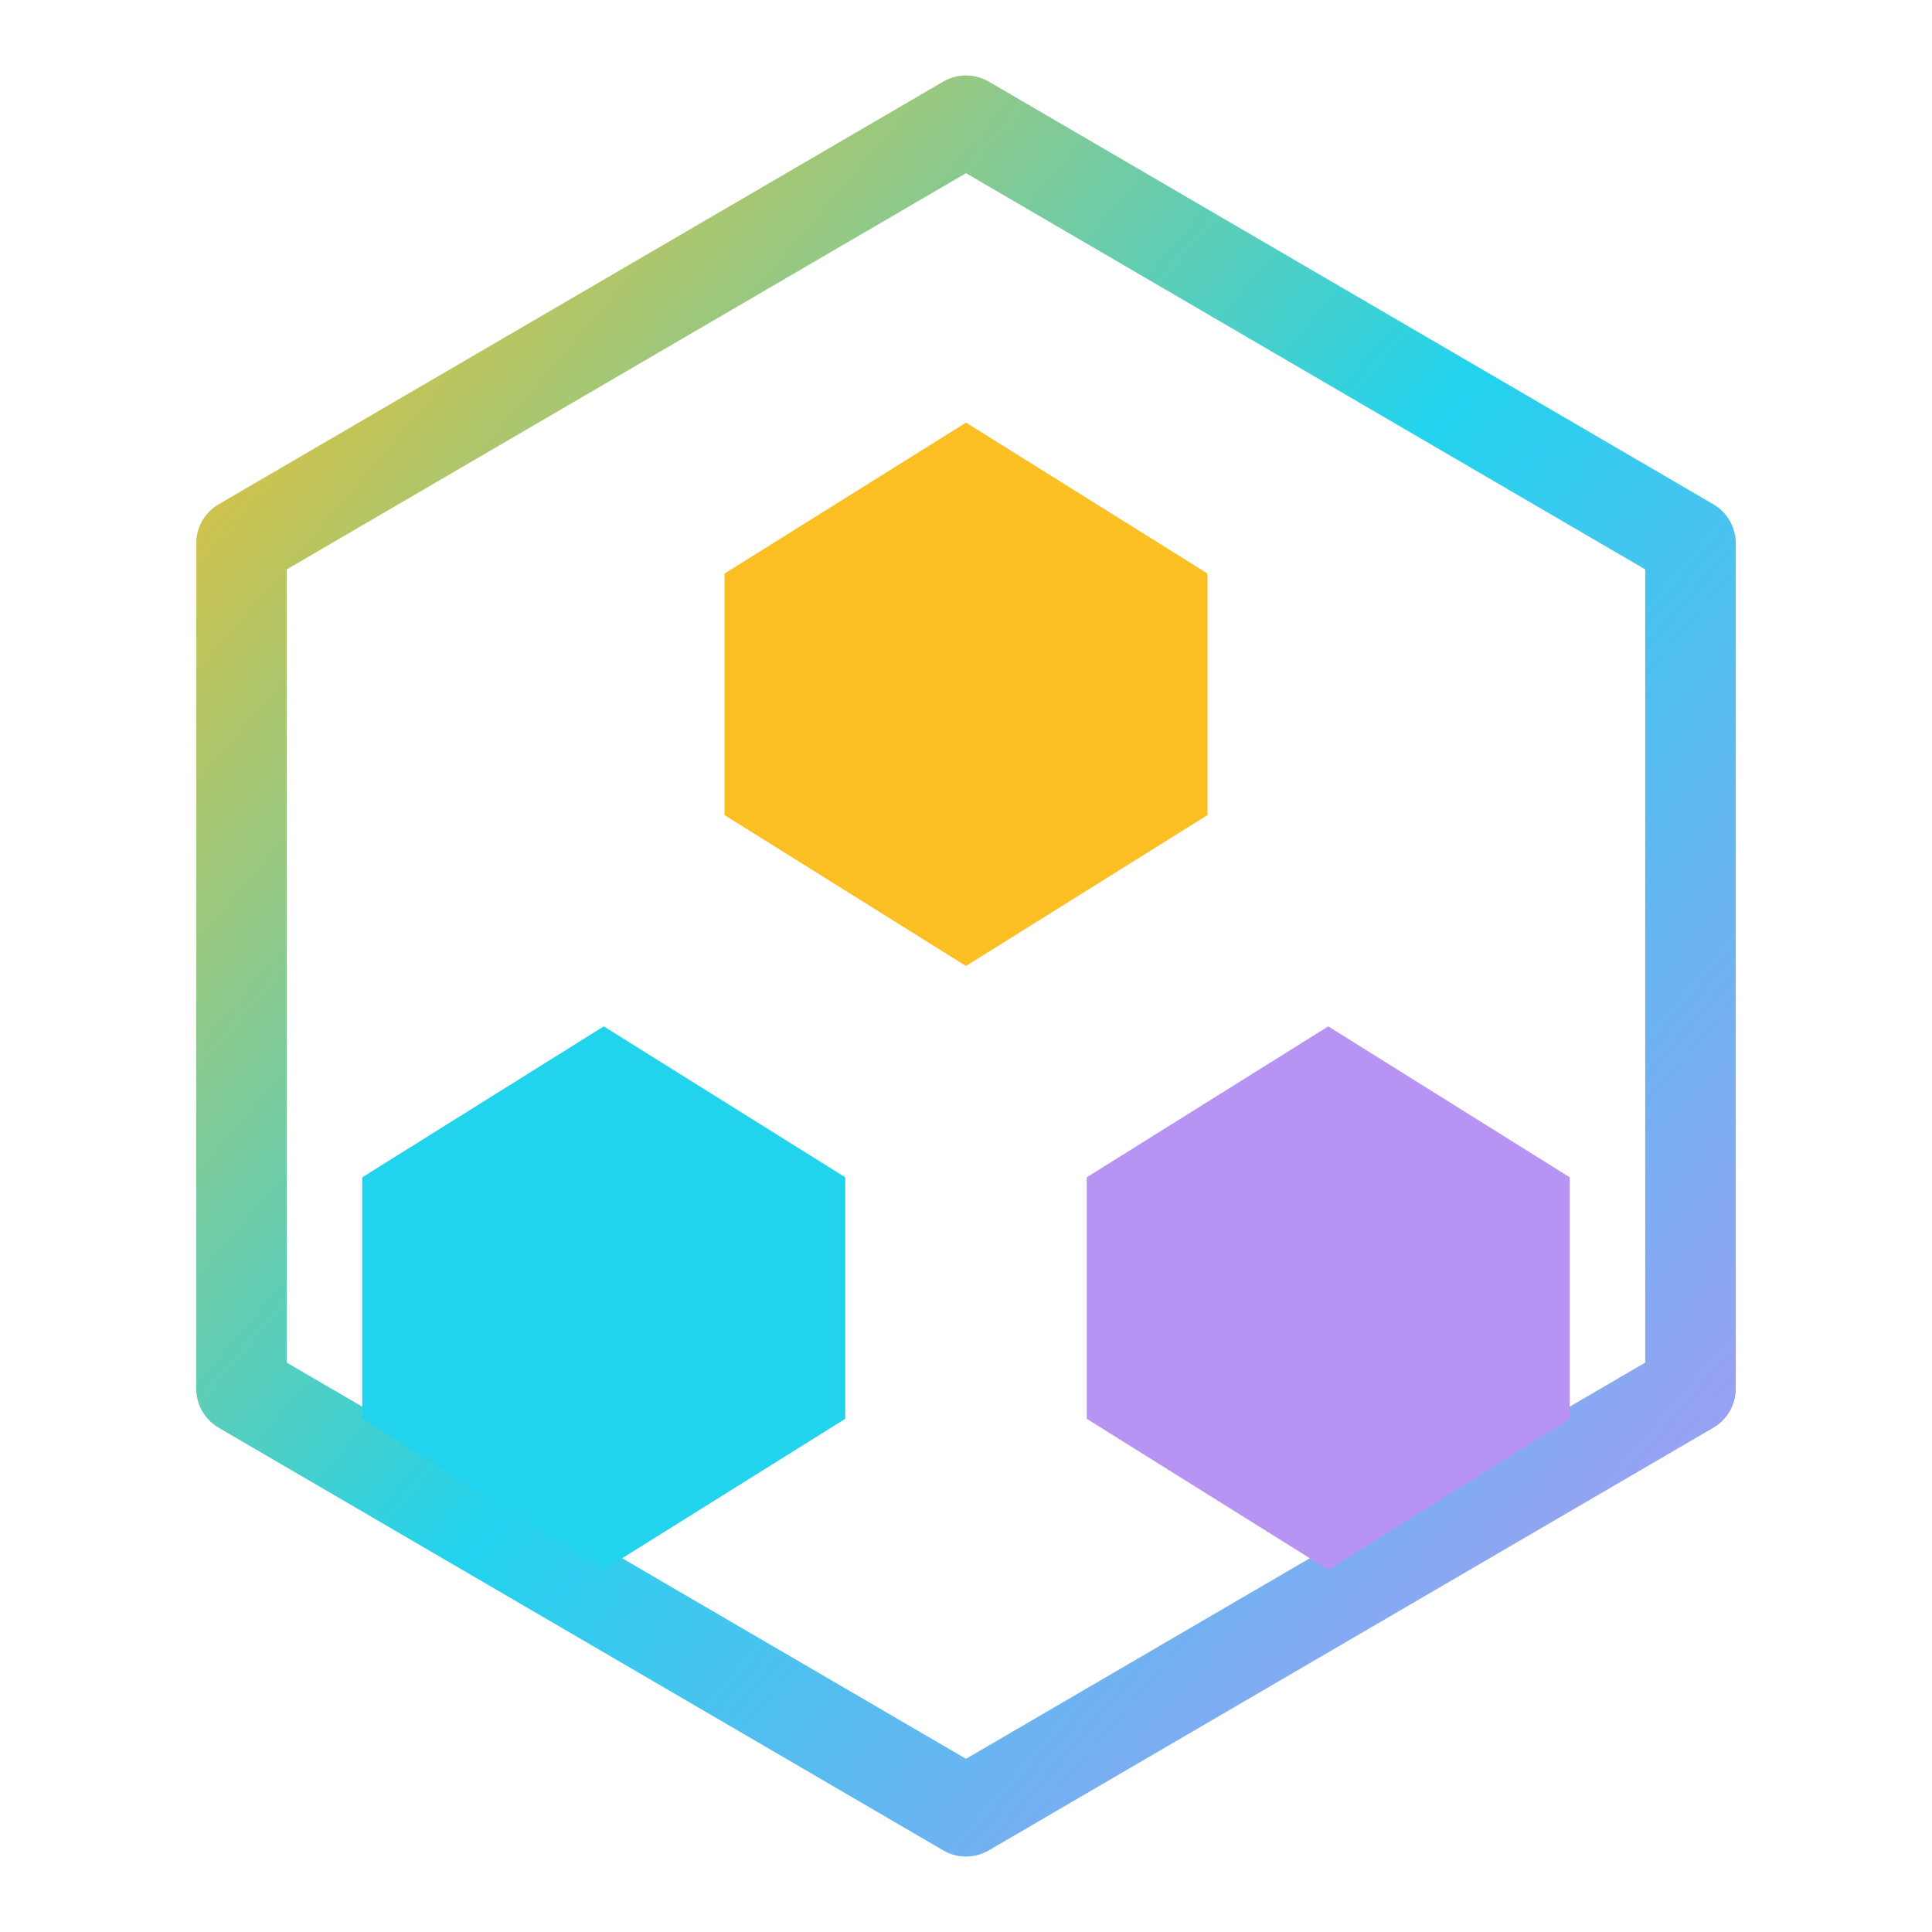
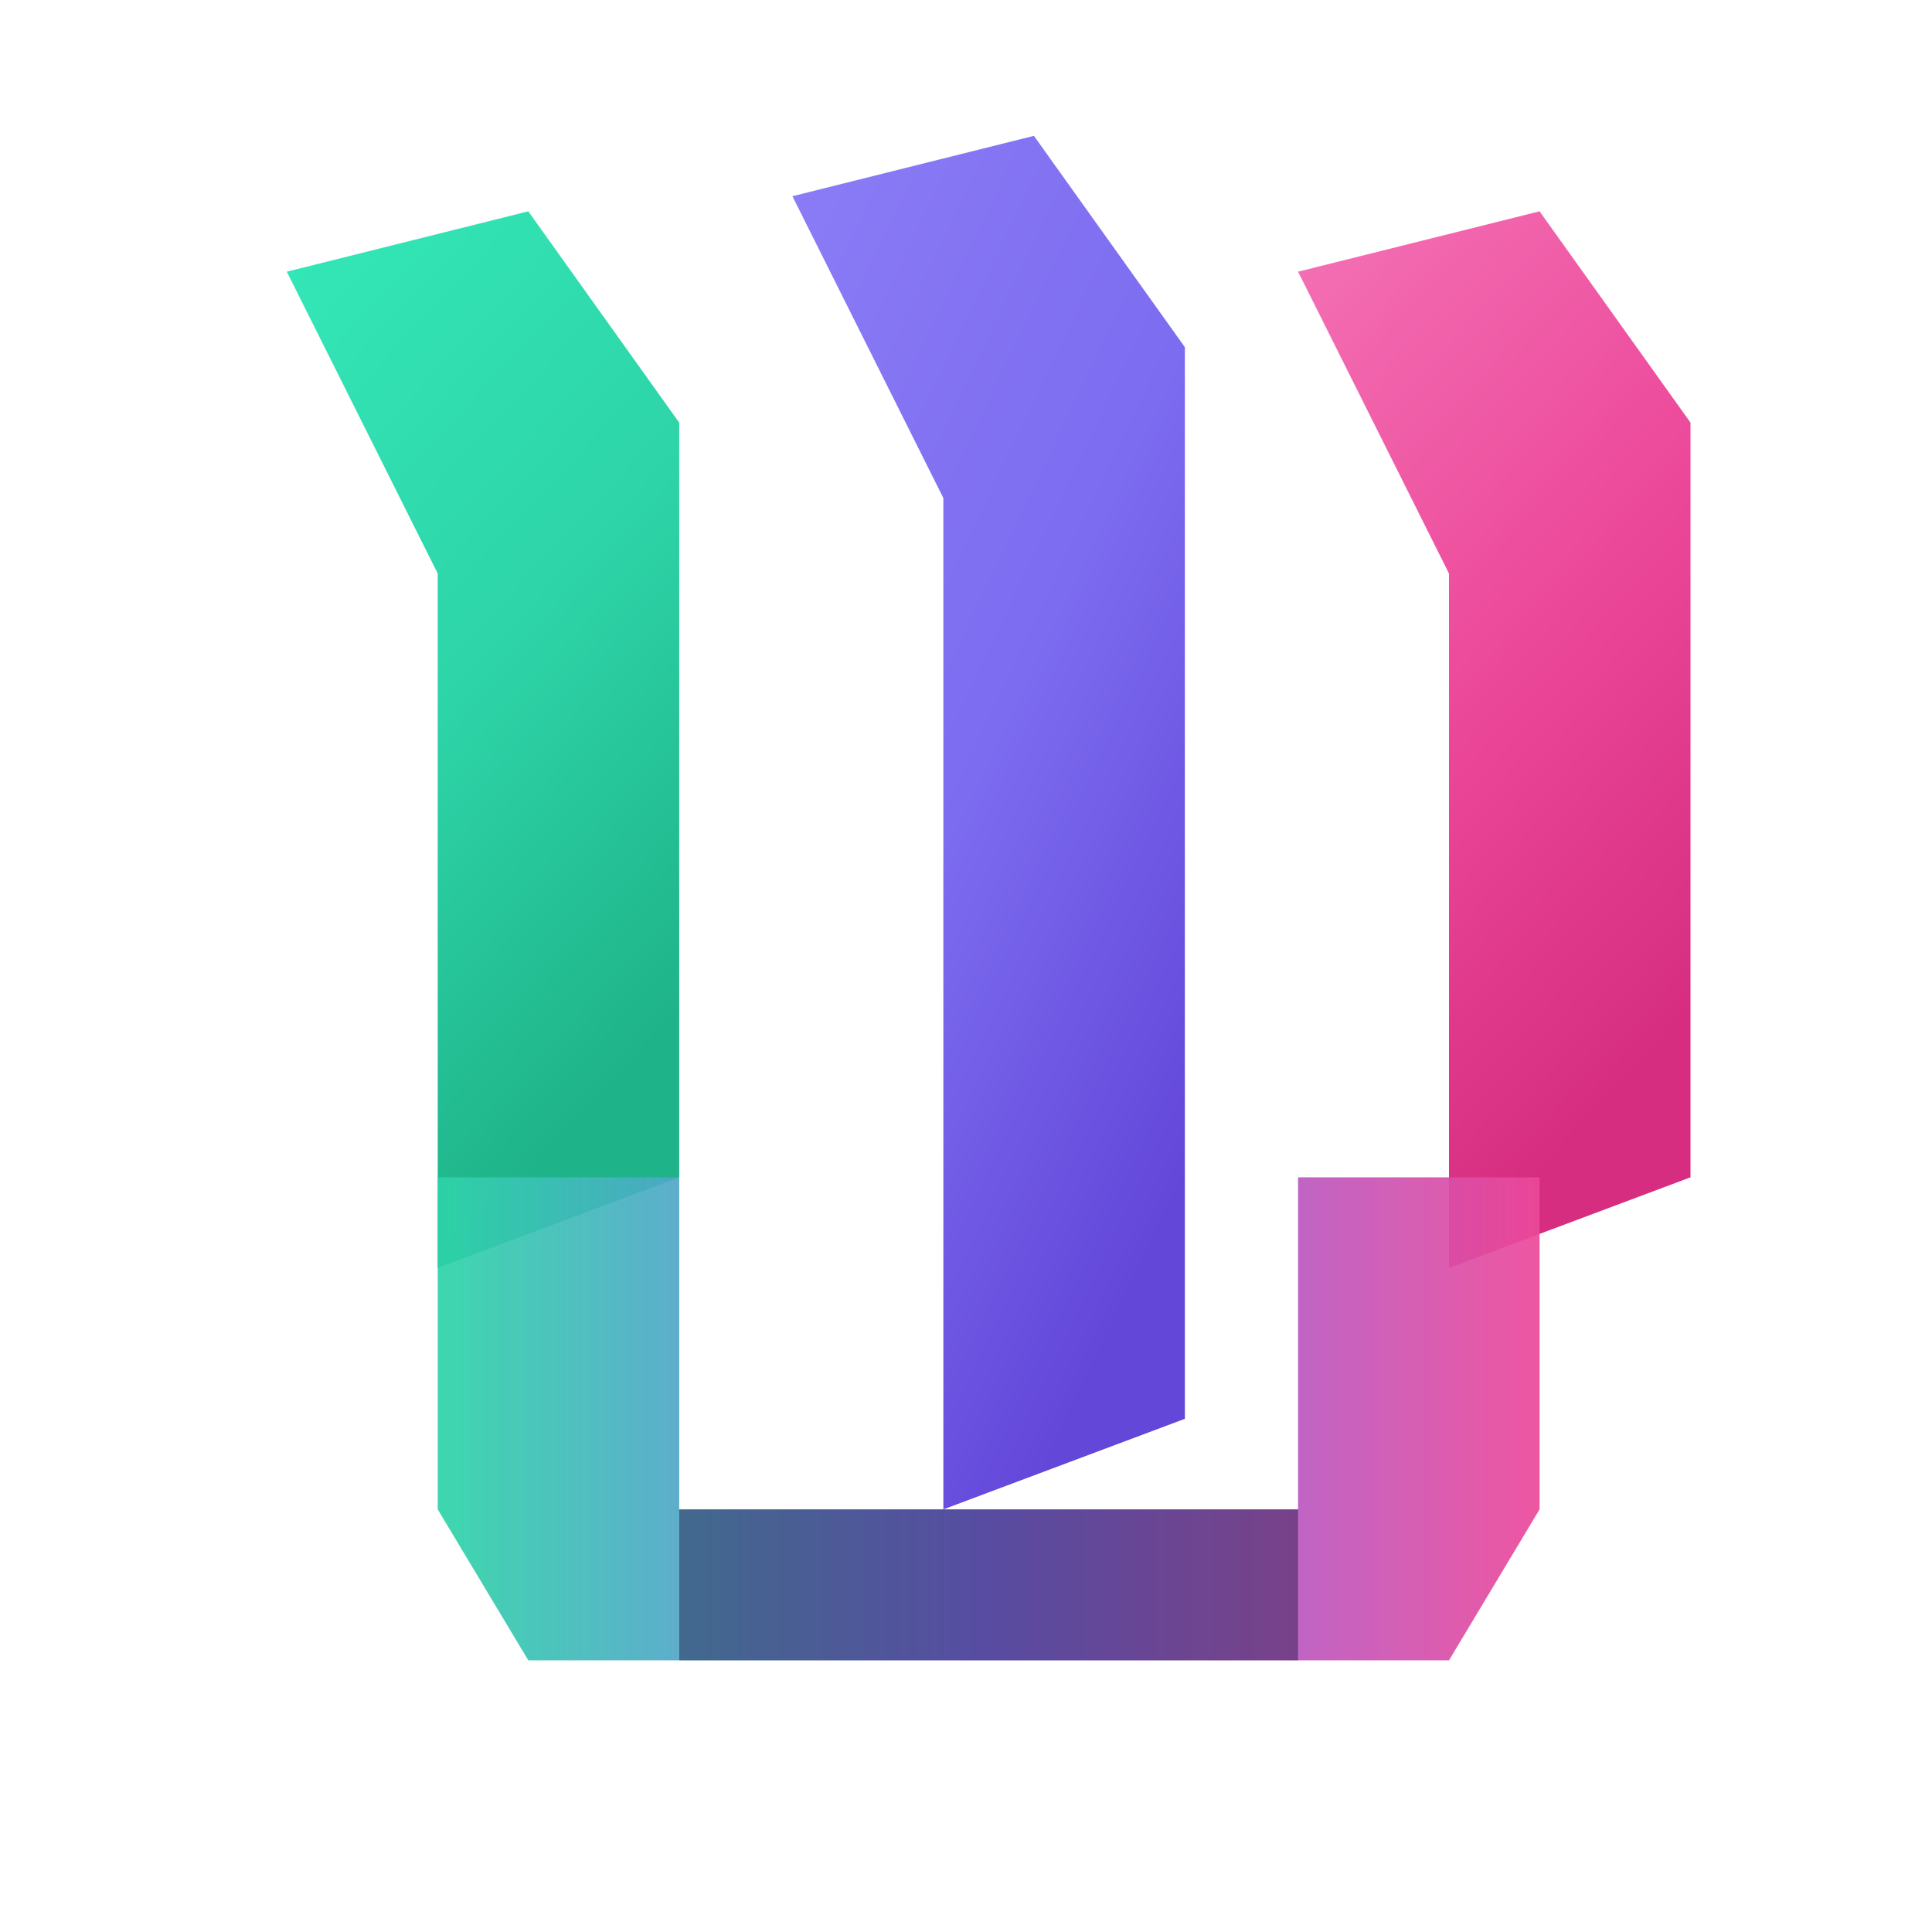
- <svg xmlns="http://www.w3.org/2000/svg" viewBox="0 0 64 64" role="img" aria-label="Usta">
-   <path d="M32 4 L56 18 L56 46 L32 60 L8 46 L8 18 Z" fill="none" stroke="url(#stroke)" stroke-width="3" stroke-linejoin="round" />
-   <path d="M32 14 L40 19 L40 27 L32 32 L24 27 L24 19 Z" fill="#fbbf24" />
-   <path d="M20 34 L28 39 L28 47 L20 52 L12 47 L12 39 Z" fill="#22d3ee" />
-   <path d="M44 34 L52 39 L52 47 L44 52 L36 47 L36 39 Z" fill="#b794f4" />
+ <svg xmlns="http://www.w3.org/2000/svg" viewBox="0 0 256 256" role="img" aria-label="Usta">
  <defs>
-     <linearGradient id="stroke" x1="0" y1="0" x2="1" y2="1">
-       <stop offset="0%" stop-color="#fbbf24" />
-       <stop offset="50%" stop-color="#22d3ee" />
-       <stop offset="100%" stop-color="#b794f4" />
+     <linearGradient id="paneTeal" x1="0" y1="0" x2="0.4" y2="1">
+       <stop offset="0%" stop-color="#34E8B8" />
+       <stop offset="55%" stop-color="#2DD4A7" />
+       <stop offset="100%" stop-color="#1FB389" />
+     </linearGradient>
+     <linearGradient id="panePurple" x1="0" y1="0" x2="0.6" y2="1">
+       <stop offset="0%" stop-color="#8B7CF6" />
+       <stop offset="55%" stop-color="#7C6CF0" />
+       <stop offset="100%" stop-color="#6347D9" />
+     </linearGradient>
+     <linearGradient id="panePink" x1="0" y1="0" x2="0.4" y2="1">
+       <stop offset="0%" stop-color="#F472B6" />
+       <stop offset="55%" stop-color="#EC4899" />
+       <stop offset="100%" stop-color="#D62D80" />
+     </linearGradient>
+     <linearGradient id="baseU" x1="0" y1="0" x2="1" y2="0">
+       <stop offset="0%" stop-color="#2DD4A7" />
+       <stop offset="50%" stop-color="#7C6CF0" />
+       <stop offset="100%" stop-color="#EC4899" />
    </linearGradient>
  </defs>
+   <path d="M 38 36 L 70 28 L 90 56 L 90 156 L 58 168 L 58 76 Z" fill="url(#paneTeal)" />
+   <path d="M 105 26 L 137 18 L 157 46 L 157 188 L 125 200 L 125 66 Z" fill="url(#panePurple)" />
+   <path d="M 172 36 L 204 28 L 224 56 L 224 156 L 192 168 L 192 76 Z" fill="url(#panePink)" />
+   <path d="M 58 156 L 90 156 L 90 200 L 172 200 L 172 156 L 204 156 L 204 200 L 192 220 L 70 220 L 58 200 Z" fill="url(#baseU)" opacity="0.92" />
+   <path d="M 90 200 L 90 220 L 172 220 L 172 200 Z" fill="#1F1640" opacity="0.45" />
</svg>
